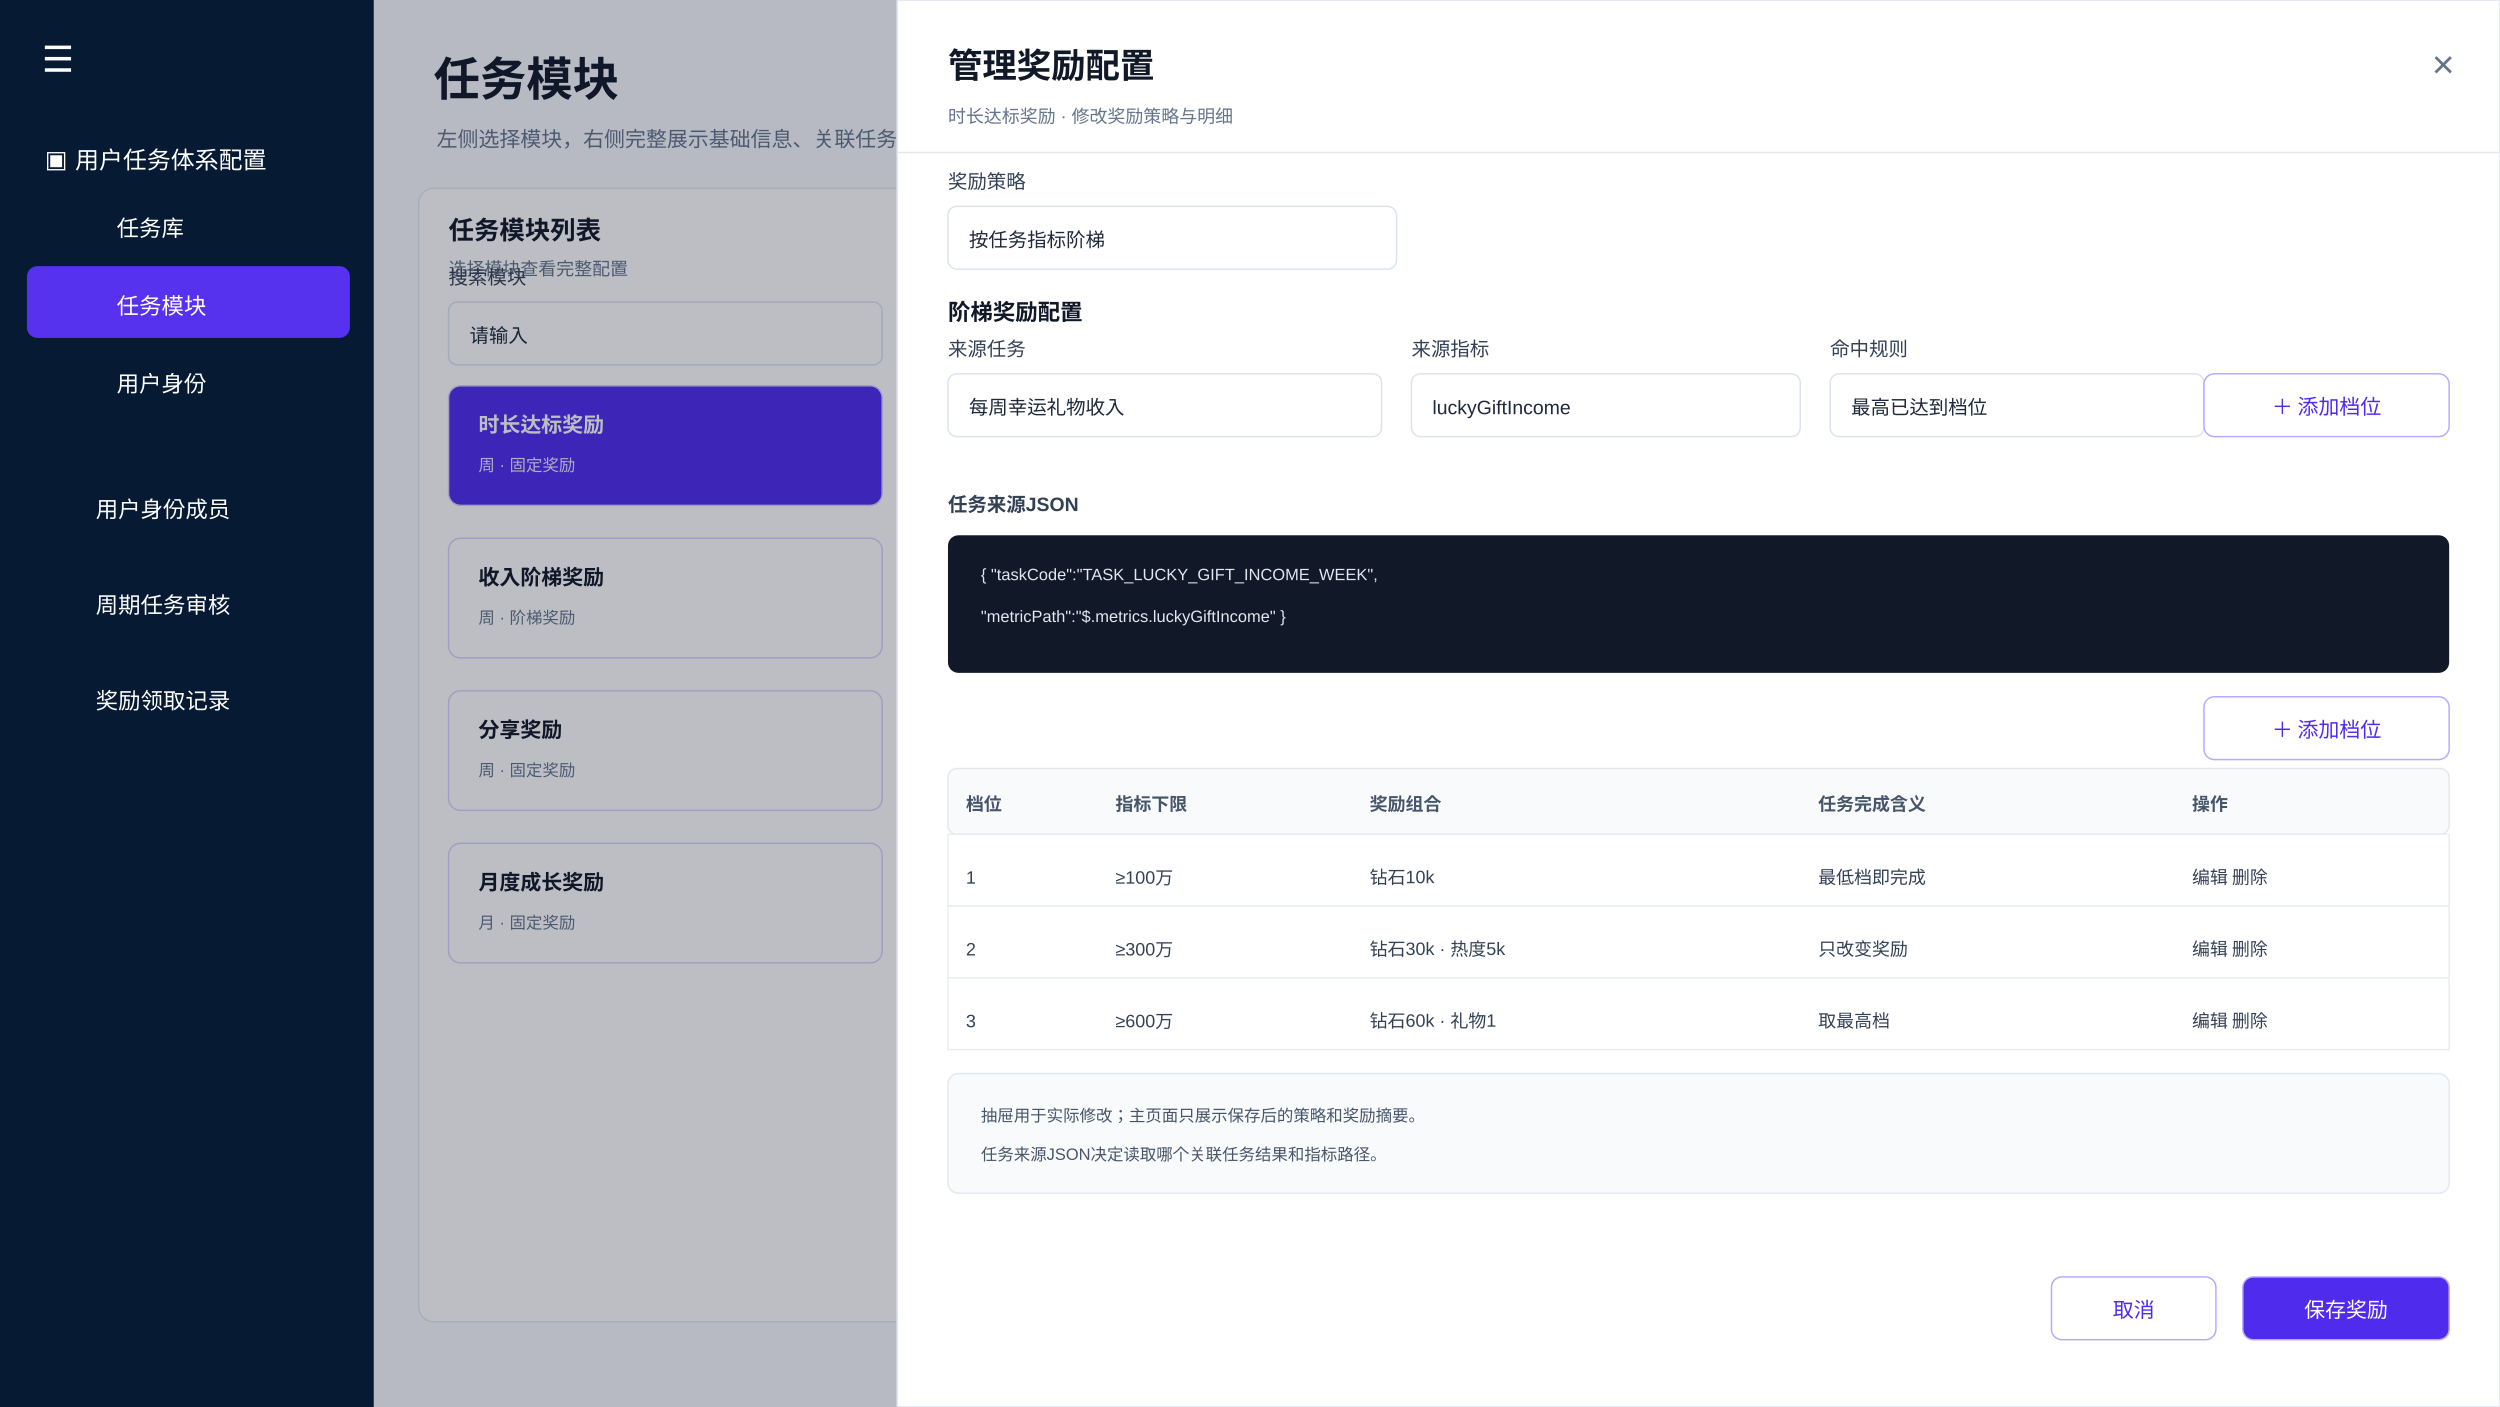
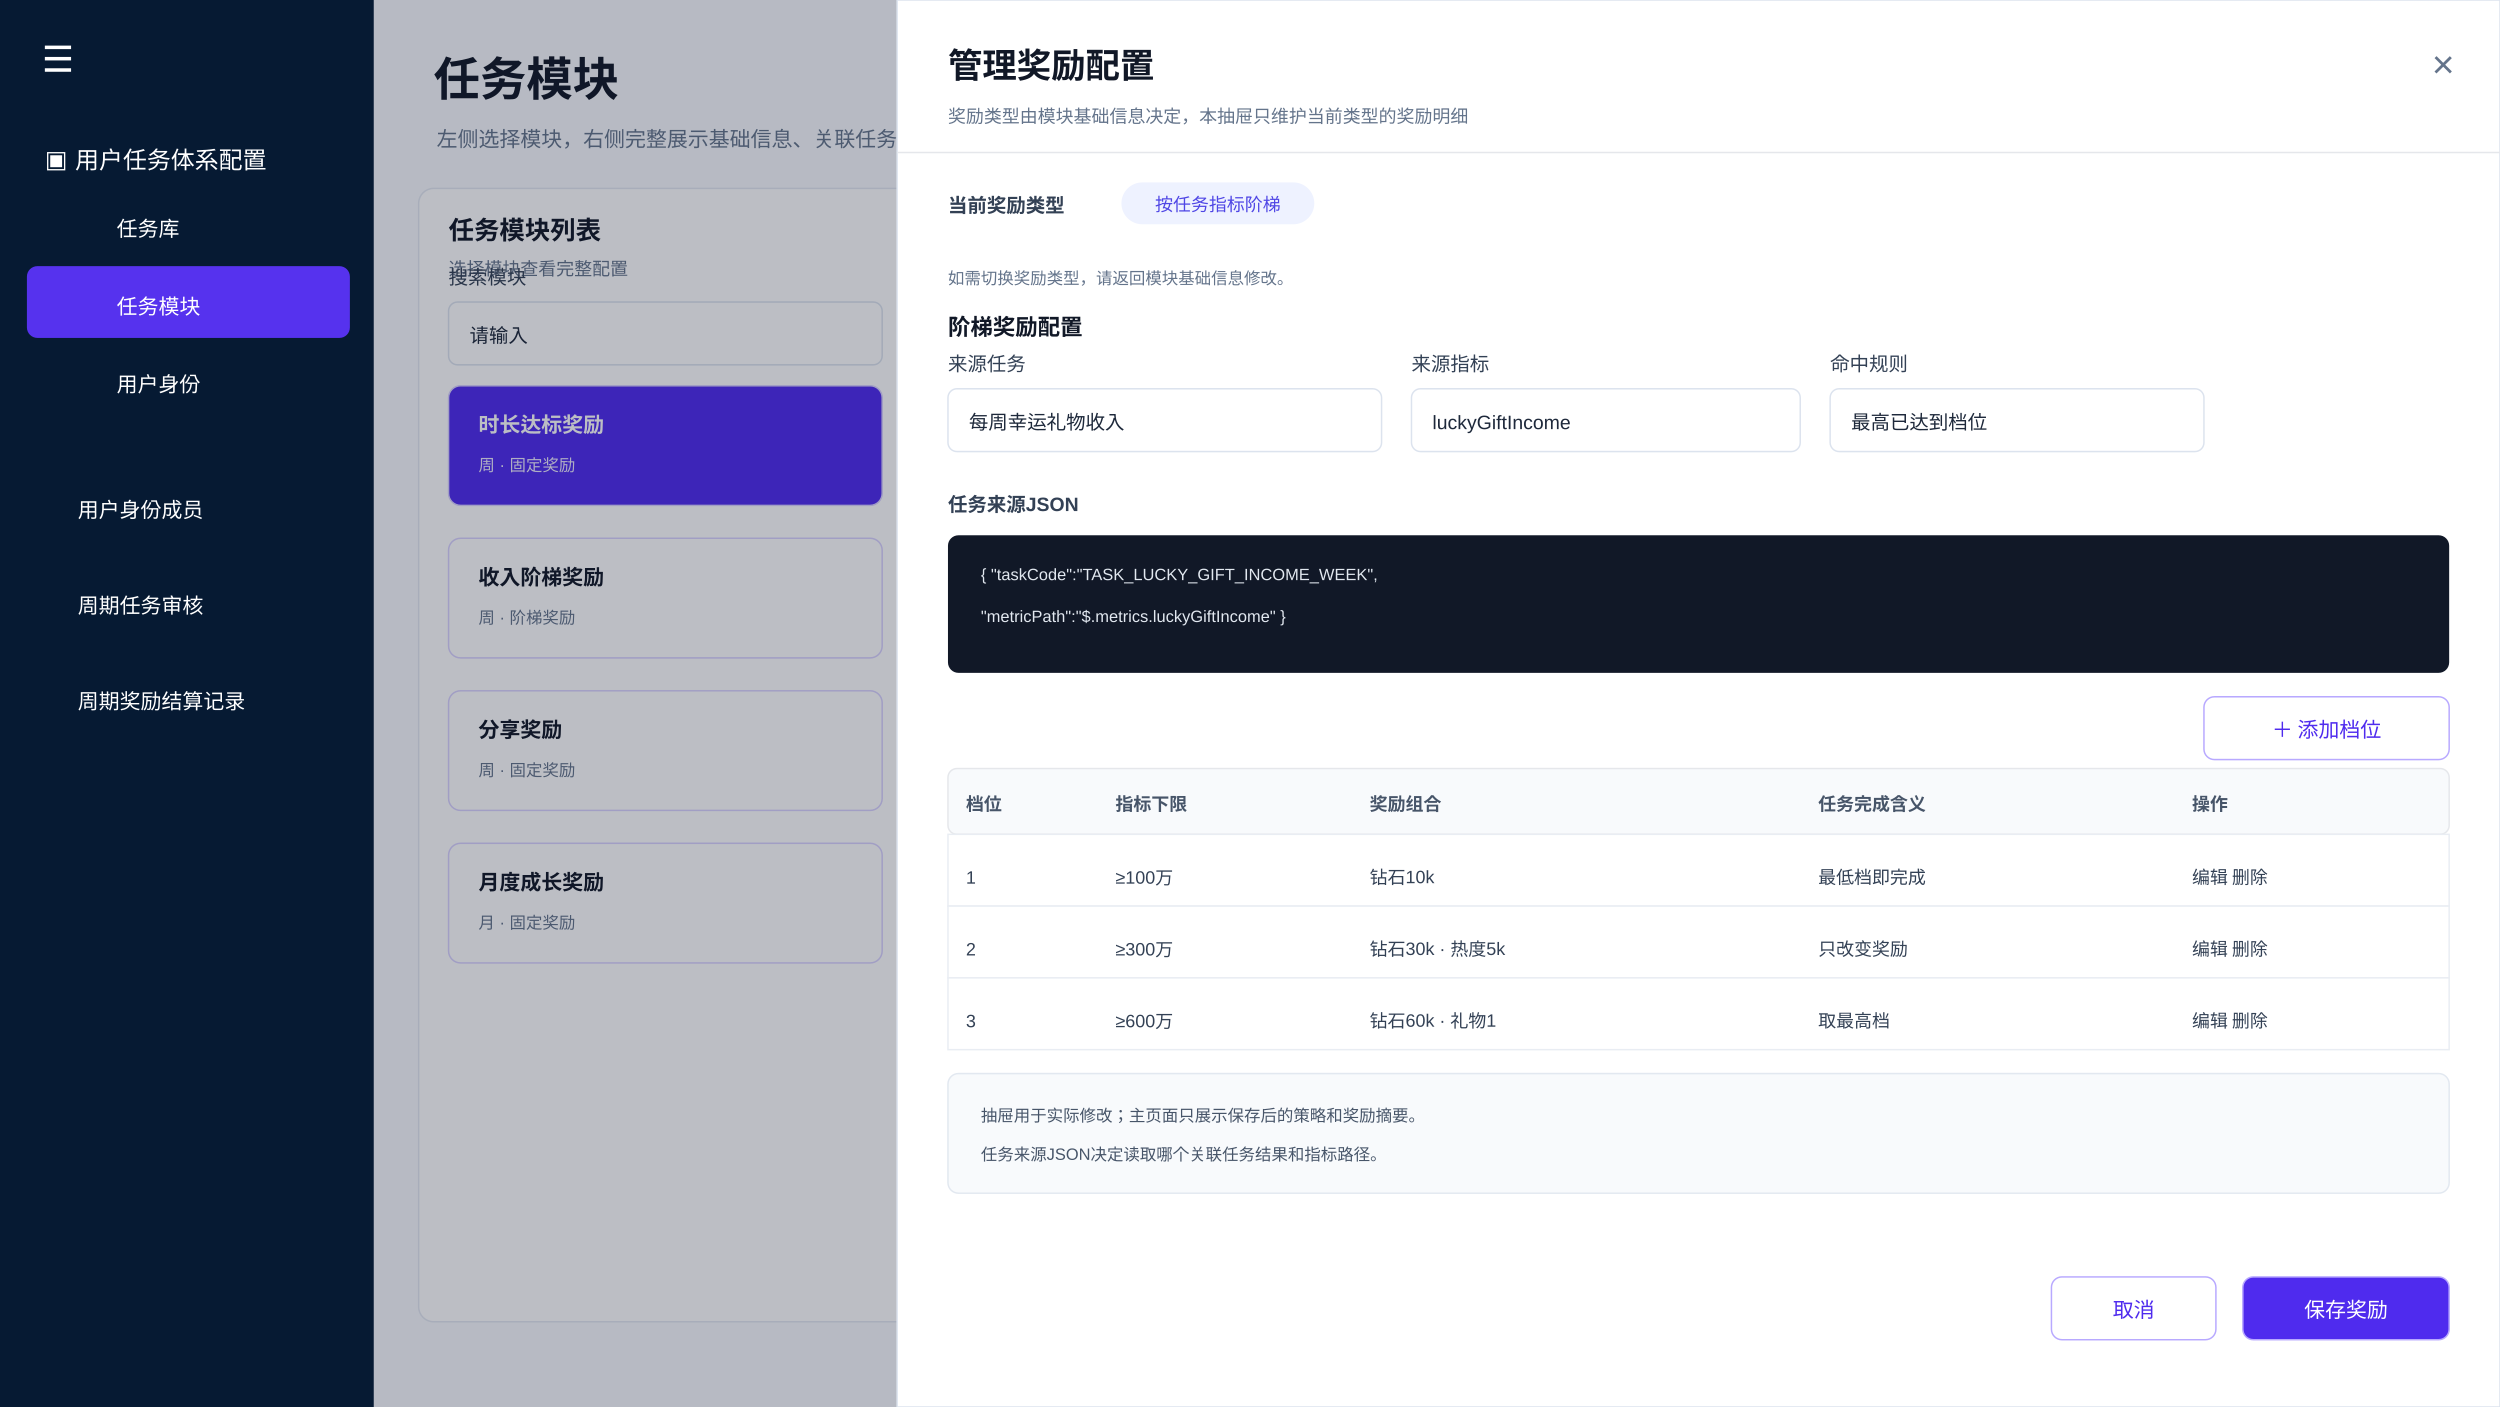
<svg xmlns="http://www.w3.org/2000/svg" width="1672" height="941" viewBox="0 0 1672 941">
  <defs>
    <linearGradient id="purpleGradient" x1="0" y1="0" x2="1" y2="1">
      <stop offset="0" stop-color="#8B5CF6" />
      <stop offset="1" stop-color="#4F2BEE" />
    </linearGradient>
  </defs>
  <style>text{font-family:"Microsoft YaHei","PingFang SC",Arial,sans-serif}</style>
  <rect x="0" y="0" width="1672" height="941" rx="0" fill="#F8FAFD" stroke="none" stroke-width="1" />
  <rect x="0" y="0" width="250" height="941" rx="0" fill="#061A33" stroke="none" stroke-width="1" />
  <text x="28" y="48" font-size="24" fill="#FFF" font-weight="400" text-anchor="start">☰</text>
  <text x="30" y="112" font-size="16" fill="#FFF" font-weight="500" text-anchor="start">▣  用户任务体系配置</text>
-   <text x="78" y="158" font-size="15" fill="#FFF" font-weight="500" text-anchor="start">任务库</text>
+   <text x="78" y="158" font-size="14" fill="#FFF" font-weight="500" text-anchor="start">任务库</text>
  <rect x="18" y="178" width="216" height="48" rx="7" fill="#5632EE" stroke="none" stroke-width="1" />
-   <text x="78" y="210" font-size="15" fill="#FFF" font-weight="500" text-anchor="start">任务模块</text>
-   <text x="78" y="262" font-size="15" fill="#FFF" font-weight="500" text-anchor="start">用户身份</text>
-   <text x="64" y="346" font-size="15" fill="#FFF" font-weight="500" text-anchor="start">用户身份成员</text>
-   <text x="64" y="410" font-size="15" fill="#FFF" font-weight="500" text-anchor="start">周期任务审核</text>
-   <text x="64" y="474" font-size="15" fill="#FFF" font-weight="500" text-anchor="start">奖励领取记录</text>
+   <text x="78" y="210" font-size="14" fill="#FFF" font-weight="500" text-anchor="start">任务模块</text>
+   <text x="78" y="262" font-size="14" fill="#FFF" font-weight="500" text-anchor="start">用户身份</text>
+   <text x="52" y="346" font-size="14" fill="#FFF" font-weight="500" text-anchor="start">用户身份成员</text>
+   <text x="52" y="410" font-size="14" fill="#FFF" font-weight="500" text-anchor="start">周期任务审核</text>
+   <text x="52" y="474" font-size="14" fill="#FFF" font-weight="500" text-anchor="start">周期奖励结算记录</text>
  <text x="290" y="64" font-size="31" fill="#111827" font-weight="700" text-anchor="start">任务模块</text>
  <text x="292" y="98" font-size="14" fill="#64748B" font-weight="400" text-anchor="start">左侧选择模块，右侧完整展示基础信息、关联任务和奖励配置</text>
  <rect x="1438" y="42" width="182" height="42" rx="7" fill="#4F2BEE" stroke="#B8A9FF" stroke-width="1" />
  <text x="1529" y="69" font-size="14" fill="#FFFFFF" font-weight="500" text-anchor="middle">＋ 新增任务模块</text>
  <rect x="280" y="126" width="330" height="758" rx="10" fill="#FFFFFF" stroke="#E3E8F1" stroke-width="1" />
  <text x="300" y="160" font-size="17" fill="#111827" font-weight="600" text-anchor="start">任务模块列表</text>
  <text x="300" y="184" font-size="12" fill="#64748B" font-weight="400" text-anchor="start">选择模块查看完整配置</text>
  <text x="300" y="190" font-size="13" fill="#334155" font-weight="500" text-anchor="start">搜索模块</text>
  <rect x="300" y="202" width="290" height="42" rx="6" fill="#FFFFFF" stroke="#DCE3EE" stroke-width="1" />
  <text x="314" y="229" font-size="13" fill="#1E293B" font-weight="400" text-anchor="start">请输入</text>
  <rect x="300" y="258" width="290" height="80" rx="8" fill="#4F2BEE" stroke="#D9D2FF" stroke-width="1" />
  <text x="320" y="289" font-size="14" fill="#FFF" font-weight="600" text-anchor="start">时长达标奖励</text>
  <text x="320" y="315" font-size="11" fill="#EDE9FE" font-weight="400" text-anchor="start">周 · 固定奖励</text>
  <rect x="300" y="360" width="290" height="80" rx="8" fill="#FFF" stroke="#D9D2FF" stroke-width="1" />
  <text x="320" y="391" font-size="14" fill="#111827" font-weight="600" text-anchor="start">收入阶梯奖励</text>
  <text x="320" y="417" font-size="11" fill="#64748B" font-weight="400" text-anchor="start">周 · 阶梯奖励</text>
  <rect x="300" y="462" width="290" height="80" rx="8" fill="#FFF" stroke="#D9D2FF" stroke-width="1" />
  <text x="320" y="493" font-size="14" fill="#111827" font-weight="600" text-anchor="start">分享奖励</text>
  <text x="320" y="519" font-size="11" fill="#64748B" font-weight="400" text-anchor="start">周 · 固定奖励</text>
  <rect x="300" y="564" width="290" height="80" rx="8" fill="#FFF" stroke="#D9D2FF" stroke-width="1" />
  <text x="320" y="595" font-size="14" fill="#111827" font-weight="600" text-anchor="start">月度成长奖励</text>
  <text x="320" y="621" font-size="11" fill="#64748B" font-weight="400" text-anchor="start">月 · 固定奖励</text>
  <rect x="632" y="126" width="1008" height="176" rx="10" fill="#FFFFFF" stroke="#E3E8F1" stroke-width="1" />
  <text x="652" y="160" font-size="17" fill="#111827" font-weight="600" text-anchor="start">模块基础信息</text>
  <rect x="1474" y="144" width="130" height="42" rx="7" fill="#FFFFFF" stroke="#B8A9FF" stroke-width="1" />
  <text x="1539" y="171" font-size="14" fill="#4F2BEE" font-weight="500" text-anchor="middle">编辑基础信息</text>
  <text x="660" y="186" font-size="12" fill="#64748B" font-weight="400" text-anchor="start">图标</text>
  <rect x="660" y="198" width="64" height="64" rx="10" fill="#F3EFFF" stroke="none" stroke-width="1" />
  <text x="692" y="238" font-size="25" fill="#6D45F5" font-weight="600" text-anchor="middle">⏱</text>
  <text x="752" y="188" font-size="19" fill="#111827" font-weight="700" text-anchor="start">时长达标奖励</text>
  <text x="752" y="222" font-size="12" fill="#475569" font-weight="400" text-anchor="start">编码：M101　周期：周　奖励类型：固定奖励　状态：启用</text>
  <text x="752" y="254" font-size="12" fill="#64748B" font-weight="400" text-anchor="start">备注：完成模块全部任务后，按固定奖励策略结算。</text>
  <rect x="632" y="322" width="1008" height="254" rx="10" fill="#FFFFFF" stroke="#E3E8F1" stroke-width="1" />
  <text x="652" y="356" font-size="17" fill="#111827" font-weight="600" text-anchor="start">关联任务</text>
  <text x="652" y="380" font-size="12" fill="#64748B" font-weight="400" text-anchor="start">模块内所有关联任务要求全部完成，模块才完成</text>
  <rect x="1460" y="340" width="144" height="42" rx="7" fill="#FFFFFF" stroke="#B8A9FF" stroke-width="1" />
  <text x="1532" y="367" font-size="14" fill="#4F2BEE" font-weight="500" text-anchor="middle">管理关联任务</text>
  <rect x="656" y="392" width="960" height="44" rx="6" fill="#F8FAFC" stroke="#E5E7EB" stroke-width="1" />
  <text x="668" y="420" font-size="12" fill="#475569" font-weight="600" text-anchor="start">任务项</text>
  <text x="988" y="420" font-size="12" fill="#475569" font-weight="600" text-anchor="start">周期</text>
  <text x="1088" y="420" font-size="12" fill="#475569" font-weight="600" text-anchor="start">模块内要求</text>
  <text x="1318" y="420" font-size="12" fill="#475569" font-weight="600" text-anchor="start">连续</text>
  <text x="1438" y="420" font-size="12" fill="#475569" font-weight="600" text-anchor="start">App顺序</text>
  <rect x="656" y="436" width="960" height="43" rx="0" fill="#FFF" stroke="#E9EDF3" stroke-width="1" />
  <text x="668" y="469" font-size="12" fill="#334155" font-weight="400" text-anchor="start">每日高峰直播满2小时</text>
  <text x="988" y="469" font-size="12" fill="#334155" font-weight="400" text-anchor="start">日</text>
  <text x="1088" y="469" font-size="12" fill="#334155" font-weight="400" text-anchor="start">至少6天</text>
  <text x="1318" y="469" font-size="12" fill="#334155" font-weight="400" text-anchor="start">是</text>
  <text x="1438" y="469" font-size="12" fill="#334155" font-weight="400" text-anchor="start">1</text>
  <rect x="656" y="479" width="960" height="43" rx="0" fill="#FFF" stroke="#E9EDF3" stroke-width="1" />
  <text x="668" y="512" font-size="12" fill="#334155" font-weight="400" text-anchor="start">每日有效PK至少2场</text>
  <text x="988" y="512" font-size="12" fill="#334155" font-weight="400" text-anchor="start">日</text>
  <text x="1088" y="512" font-size="12" fill="#334155" font-weight="400" text-anchor="start">至少3天</text>
  <text x="1318" y="512" font-size="12" fill="#334155" font-weight="400" text-anchor="start">否</text>
  <text x="1438" y="512" font-size="12" fill="#334155" font-weight="400" text-anchor="start">2</text>
  <rect x="656" y="522" width="960" height="43" rx="0" fill="#FFF" stroke="#E9EDF3" stroke-width="1" />
  <text x="668" y="555" font-size="12" fill="#334155" font-weight="400" text-anchor="start">每周有效邀请达标</text>
  <text x="988" y="555" font-size="12" fill="#334155" font-weight="400" text-anchor="start">周</text>
  <text x="1088" y="555" font-size="12" fill="#334155" font-weight="400" text-anchor="start">固定一次结果</text>
  <text x="1318" y="555" font-size="12" fill="#334155" font-weight="400" text-anchor="start">—</text>
  <text x="1438" y="555" font-size="12" fill="#334155" font-weight="400" text-anchor="start">3</text>
  <rect x="632" y="596" width="1008" height="288" rx="10" fill="#FFFFFF" stroke="#E3E8F1" stroke-width="1" />
  <text x="652" y="630" font-size="17" fill="#111827" font-weight="600" text-anchor="start">奖励配置</text>
  <text x="652" y="654" font-size="12" fill="#64748B" font-weight="400" text-anchor="start">当前策略和奖励结果直接展示，点击按钮进入操作抽屉</text>
  <rect x="1474" y="614" width="130" height="42" rx="7" fill="#FFFFFF" stroke="#B8A9FF" stroke-width="1" />
  <text x="1539" y="641" font-size="14" fill="#4F2BEE" font-weight="500" text-anchor="middle">管理奖励</text>
  <text x="660" y="684" font-size="12" fill="#64748B" font-weight="400" text-anchor="start">奖励策略</text>
  <rect x="744" y="664" width="84" height="28" rx="14" fill="#EEF2FF" stroke="none" stroke-width="1" />
  <text x="786" y="683" font-size="12" fill="#4F46E5" font-weight="500" text-anchor="middle">固定奖励</text>
  <rect x="656" y="710" width="960" height="44" rx="6" fill="#F8FAFC" stroke="#E5E7EB" stroke-width="1" />
  <text x="668" y="738" font-size="12" fill="#475569" font-weight="600" text-anchor="start">资产类型</text>
  <text x="828" y="738" font-size="12" fill="#475569" font-weight="600" text-anchor="start">奖励资源</text>
  <text x="1068" y="738" font-size="12" fill="#475569" font-weight="600" text-anchor="start">数量</text>
  <text x="1208" y="738" font-size="12" fill="#475569" font-weight="600" text-anchor="start">有效期</text>
  <text x="1338" y="738" font-size="12" fill="#475569" font-weight="600" text-anchor="start">发放体系</text>
  <rect x="656" y="754" width="960" height="43" rx="0" fill="#FFF" stroke="#E9EDF3" stroke-width="1" />
  <text x="668" y="787" font-size="12" fill="#334155" font-weight="400" text-anchor="start">钻石</text>
  <text x="828" y="787" font-size="12" fill="#334155" font-weight="400" text-anchor="start">钻石</text>
  <text x="1068" y="787" font-size="12" fill="#334155" font-weight="400" text-anchor="start">30,000</text>
  <text x="1208" y="787" font-size="12" fill="#334155" font-weight="400" text-anchor="start">—</text>
  <text x="1338" y="787" font-size="12" fill="#334155" font-weight="400" text-anchor="start">钱包资产</text>
  <rect x="656" y="797" width="960" height="43" rx="0" fill="#FFF" stroke="#E9EDF3" stroke-width="1" />
  <text x="668" y="830" font-size="12" fill="#334155" font-weight="400" text-anchor="start">经验</text>
  <text x="828" y="830" font-size="12" fill="#334155" font-weight="400" text-anchor="start">经验</text>
  <text x="1068" y="830" font-size="12" fill="#334155" font-weight="400" text-anchor="start">500</text>
  <text x="1208" y="830" font-size="12" fill="#334155" font-weight="400" text-anchor="start">—</text>
  <text x="1338" y="830" font-size="12" fill="#334155" font-weight="400" text-anchor="start">等级体系</text>
  <rect x="656" y="840" width="960" height="43" rx="0" fill="#FFF" stroke="#E9EDF3" stroke-width="1" />
  <text x="668" y="873" font-size="12" fill="#334155" font-weight="400" text-anchor="start">穿戴道具</text>
  <text x="828" y="873" font-size="12" fill="#334155" font-weight="400" text-anchor="start">黄金头像框</text>
  <text x="1068" y="873" font-size="12" fill="#334155" font-weight="400" text-anchor="start">1</text>
  <text x="1208" y="873" font-size="12" fill="#334155" font-weight="400" text-anchor="start">7天</text>
  <text x="1338" y="873" font-size="12" fill="#334155" font-weight="400" text-anchor="start">道具体系</text>
  <rect x="250" y="0" width="350" height="941" fill="#0F172A" opacity="0.28" />
  <rect x="600" y="0" width="1072" height="941" rx="0" fill="#FFF" stroke="#DCE3EE" stroke-width="1" />
  <text x="634" y="52" font-size="23" fill="#111827" font-weight="700" text-anchor="start">管理奖励配置</text>
-   <text x="634" y="82" font-size="12" fill="#64748B" font-weight="400" text-anchor="start">时长达标奖励 · 修改奖励策略与明细</text>
+   <text x="634" y="82" font-size="12" fill="#64748B" font-weight="400" text-anchor="start">奖励类型由模块基础信息决定，本抽屉只维护当前类型的奖励明细</text>
  <text x="1634" y="52" font-size="26" fill="#64748B" font-weight="400" text-anchor="middle">×</text>
  <line x1="600" y1="102" x2="1672" y2="102" stroke="#E5E7EB" stroke-width="1" />
-   <text x="634" y="126" font-size="13" fill="#334155" font-weight="500" text-anchor="start">奖励策略</text>
-   <rect x="634" y="138" width="300" height="42" rx="6" fill="#FFFFFF" stroke="#DCE3EE" stroke-width="1" />
-   <text x="648" y="165" font-size="13" fill="#1E293B" font-weight="400" text-anchor="start">按任务指标阶梯</text>
-   <text x="634" y="214" font-size="15" fill="#111827" font-weight="600" text-anchor="start">阶梯奖励配置</text>
-   <text x="634" y="238" font-size="13" fill="#334155" font-weight="500" text-anchor="start">来源任务</text>
-   <rect x="634" y="250" width="290" height="42" rx="6" fill="#FFFFFF" stroke="#DCE3EE" stroke-width="1" />
-   <text x="648" y="277" font-size="13" fill="#1E293B" font-weight="400" text-anchor="start">每周幸运礼物收入</text>
-   <text x="944" y="238" font-size="13" fill="#334155" font-weight="500" text-anchor="start">来源指标</text>
-   <rect x="944" y="250" width="260" height="42" rx="6" fill="#FFFFFF" stroke="#DCE3EE" stroke-width="1" />
-   <text x="958" y="277" font-size="13" fill="#1E293B" font-weight="400" text-anchor="start">luckyGiftIncome</text>
-   <text x="1224" y="238" font-size="13" fill="#334155" font-weight="500" text-anchor="start">命中规则</text>
-   <rect x="1224" y="250" width="250" height="42" rx="6" fill="#FFFFFF" stroke="#DCE3EE" stroke-width="1" />
-   <text x="1238" y="277" font-size="13" fill="#1E293B" font-weight="400" text-anchor="start">最高已达到档位</text>
-   <rect x="1474" y="250" width="164" height="42" rx="7" fill="#FFFFFF" stroke="#B8A9FF" stroke-width="1" />
-   <text x="1556" y="277" font-size="14" fill="#4F2BEE" font-weight="500" text-anchor="middle">＋ 添加档位</text>
+   <text x="634" y="142" font-size="13" fill="#334155" font-weight="600" text-anchor="start">当前奖励类型</text>
+   <rect x="750" y="122" width="129" height="28" rx="14" fill="#EEF2FF" stroke="none" stroke-width="1" />
+   <text x="814.5" y="141" font-size="12" fill="#4F46E5" font-weight="500" text-anchor="middle">按任务指标阶梯</text>
+   <text x="634" y="190" font-size="11" fill="#64748B" font-weight="400" text-anchor="start">如需切换奖励类型，请返回模块基础信息修改。</text>
+   <text x="634" y="224" font-size="15" fill="#111827" font-weight="600" text-anchor="start">阶梯奖励配置</text>
+   <text x="634" y="248" font-size="13" fill="#334155" font-weight="500" text-anchor="start">来源任务</text>
+   <rect x="634" y="260" width="290" height="42" rx="6" fill="#FFFFFF" stroke="#DCE3EE" stroke-width="1" />
+   <text x="648" y="287" font-size="13" fill="#1E293B" font-weight="400" text-anchor="start">每周幸运礼物收入</text>
+   <text x="944" y="248" font-size="13" fill="#334155" font-weight="500" text-anchor="start">来源指标</text>
+   <rect x="944" y="260" width="260" height="42" rx="6" fill="#FFFFFF" stroke="#DCE3EE" stroke-width="1" />
+   <text x="958" y="287" font-size="13" fill="#1E293B" font-weight="400" text-anchor="start">luckyGiftIncome</text>
+   <text x="1224" y="248" font-size="13" fill="#334155" font-weight="500" text-anchor="start">命中规则</text>
+   <rect x="1224" y="260" width="250" height="42" rx="6" fill="#FFFFFF" stroke="#DCE3EE" stroke-width="1" />
+   <text x="1238" y="287" font-size="13" fill="#1E293B" font-weight="400" text-anchor="start">最高已达到档位</text>
  <text x="634" y="342" font-size="13" fill="#334155" font-weight="600" text-anchor="start">任务来源JSON</text>
  <rect x="634" y="358" width="1004" height="92" rx="7" fill="#111827" stroke="none" stroke-width="1" />
  <text x="656" y="388" font-size="11" fill="#E2E8F0" font-weight="400" text-anchor="start">{ "taskCode":"TASK_LUCKY_GIFT_INCOME_WEEK",</text>
  <text x="656" y="416" font-size="11" fill="#E2E8F0" font-weight="400" text-anchor="start">  "metricPath":"$.metrics.luckyGiftIncome" }</text>
  <rect x="1474" y="466" width="164" height="42" rx="7" fill="#FFFFFF" stroke="#B8A9FF" stroke-width="1" />
  <text x="1556" y="493" font-size="14" fill="#4F2BEE" font-weight="500" text-anchor="middle">＋ 添加档位</text>
  <rect x="634" y="514" width="1004" height="44" rx="6" fill="#F8FAFC" stroke="#E5E7EB" stroke-width="1" />
  <text x="646" y="542" font-size="12" fill="#475569" font-weight="600" text-anchor="start">档位</text>
  <text x="746" y="542" font-size="12" fill="#475569" font-weight="600" text-anchor="start">指标下限</text>
  <text x="916" y="542" font-size="12" fill="#475569" font-weight="600" text-anchor="start">奖励组合</text>
  <text x="1216" y="542" font-size="12" fill="#475569" font-weight="600" text-anchor="start">任务完成含义</text>
  <text x="1466" y="542" font-size="12" fill="#475569" font-weight="600" text-anchor="start">操作</text>
  <rect x="634" y="558" width="1004" height="48" rx="0" fill="#FFF" stroke="#E9EDF3" stroke-width="1" />
  <text x="646" y="591" font-size="12" fill="#334155" font-weight="400" text-anchor="start">1</text>
  <text x="746" y="591" font-size="12" fill="#334155" font-weight="400" text-anchor="start">≥100万</text>
  <text x="916" y="591" font-size="12" fill="#334155" font-weight="400" text-anchor="start">钻石10k</text>
  <text x="1216" y="591" font-size="12" fill="#334155" font-weight="400" text-anchor="start">最低档即完成</text>
  <text x="1466" y="591" font-size="12" fill="#334155" font-weight="400" text-anchor="start">编辑 删除</text>
  <rect x="634" y="606" width="1004" height="48" rx="0" fill="#FFF" stroke="#E9EDF3" stroke-width="1" />
  <text x="646" y="639" font-size="12" fill="#334155" font-weight="400" text-anchor="start">2</text>
  <text x="746" y="639" font-size="12" fill="#334155" font-weight="400" text-anchor="start">≥300万</text>
  <text x="916" y="639" font-size="12" fill="#334155" font-weight="400" text-anchor="start">钻石30k · 热度5k</text>
  <text x="1216" y="639" font-size="12" fill="#334155" font-weight="400" text-anchor="start">只改变奖励</text>
  <text x="1466" y="639" font-size="12" fill="#334155" font-weight="400" text-anchor="start">编辑 删除</text>
  <rect x="634" y="654" width="1004" height="48" rx="0" fill="#FFF" stroke="#E9EDF3" stroke-width="1" />
  <text x="646" y="687" font-size="12" fill="#334155" font-weight="400" text-anchor="start">3</text>
  <text x="746" y="687" font-size="12" fill="#334155" font-weight="400" text-anchor="start">≥600万</text>
  <text x="916" y="687" font-size="12" fill="#334155" font-weight="400" text-anchor="start">钻石60k · 礼物1</text>
  <text x="1216" y="687" font-size="12" fill="#334155" font-weight="400" text-anchor="start">取最高档</text>
  <text x="1466" y="687" font-size="12" fill="#334155" font-weight="400" text-anchor="start">编辑 删除</text>
  <rect x="634" y="718" width="1004" height="80" rx="7" fill="#F8FAFC" stroke="#E2E8F0" stroke-width="1" />
  <text x="656" y="750" font-size="11" fill="#475569" font-weight="400" text-anchor="start">抽屉用于实际修改；主页面只展示保存后的策略和奖励摘要。</text>
  <text x="656" y="776" font-size="11" fill="#475569" font-weight="400" text-anchor="start">任务来源JSON决定读取哪个关联任务结果和指标路径。</text>
  <rect x="1372" y="854" width="110" height="42" rx="7" fill="#FFFFFF" stroke="#B8A9FF" stroke-width="1" />
  <text x="1427" y="881" font-size="14" fill="#4F2BEE" font-weight="500" text-anchor="middle">取消</text>
  <rect x="1500" y="854" width="138" height="42" rx="7" fill="#4F2BEE" stroke="#B8A9FF" stroke-width="1" />
  <text x="1569" y="881" font-size="14" fill="#FFFFFF" font-weight="500" text-anchor="middle">保存奖励</text>
</svg>
